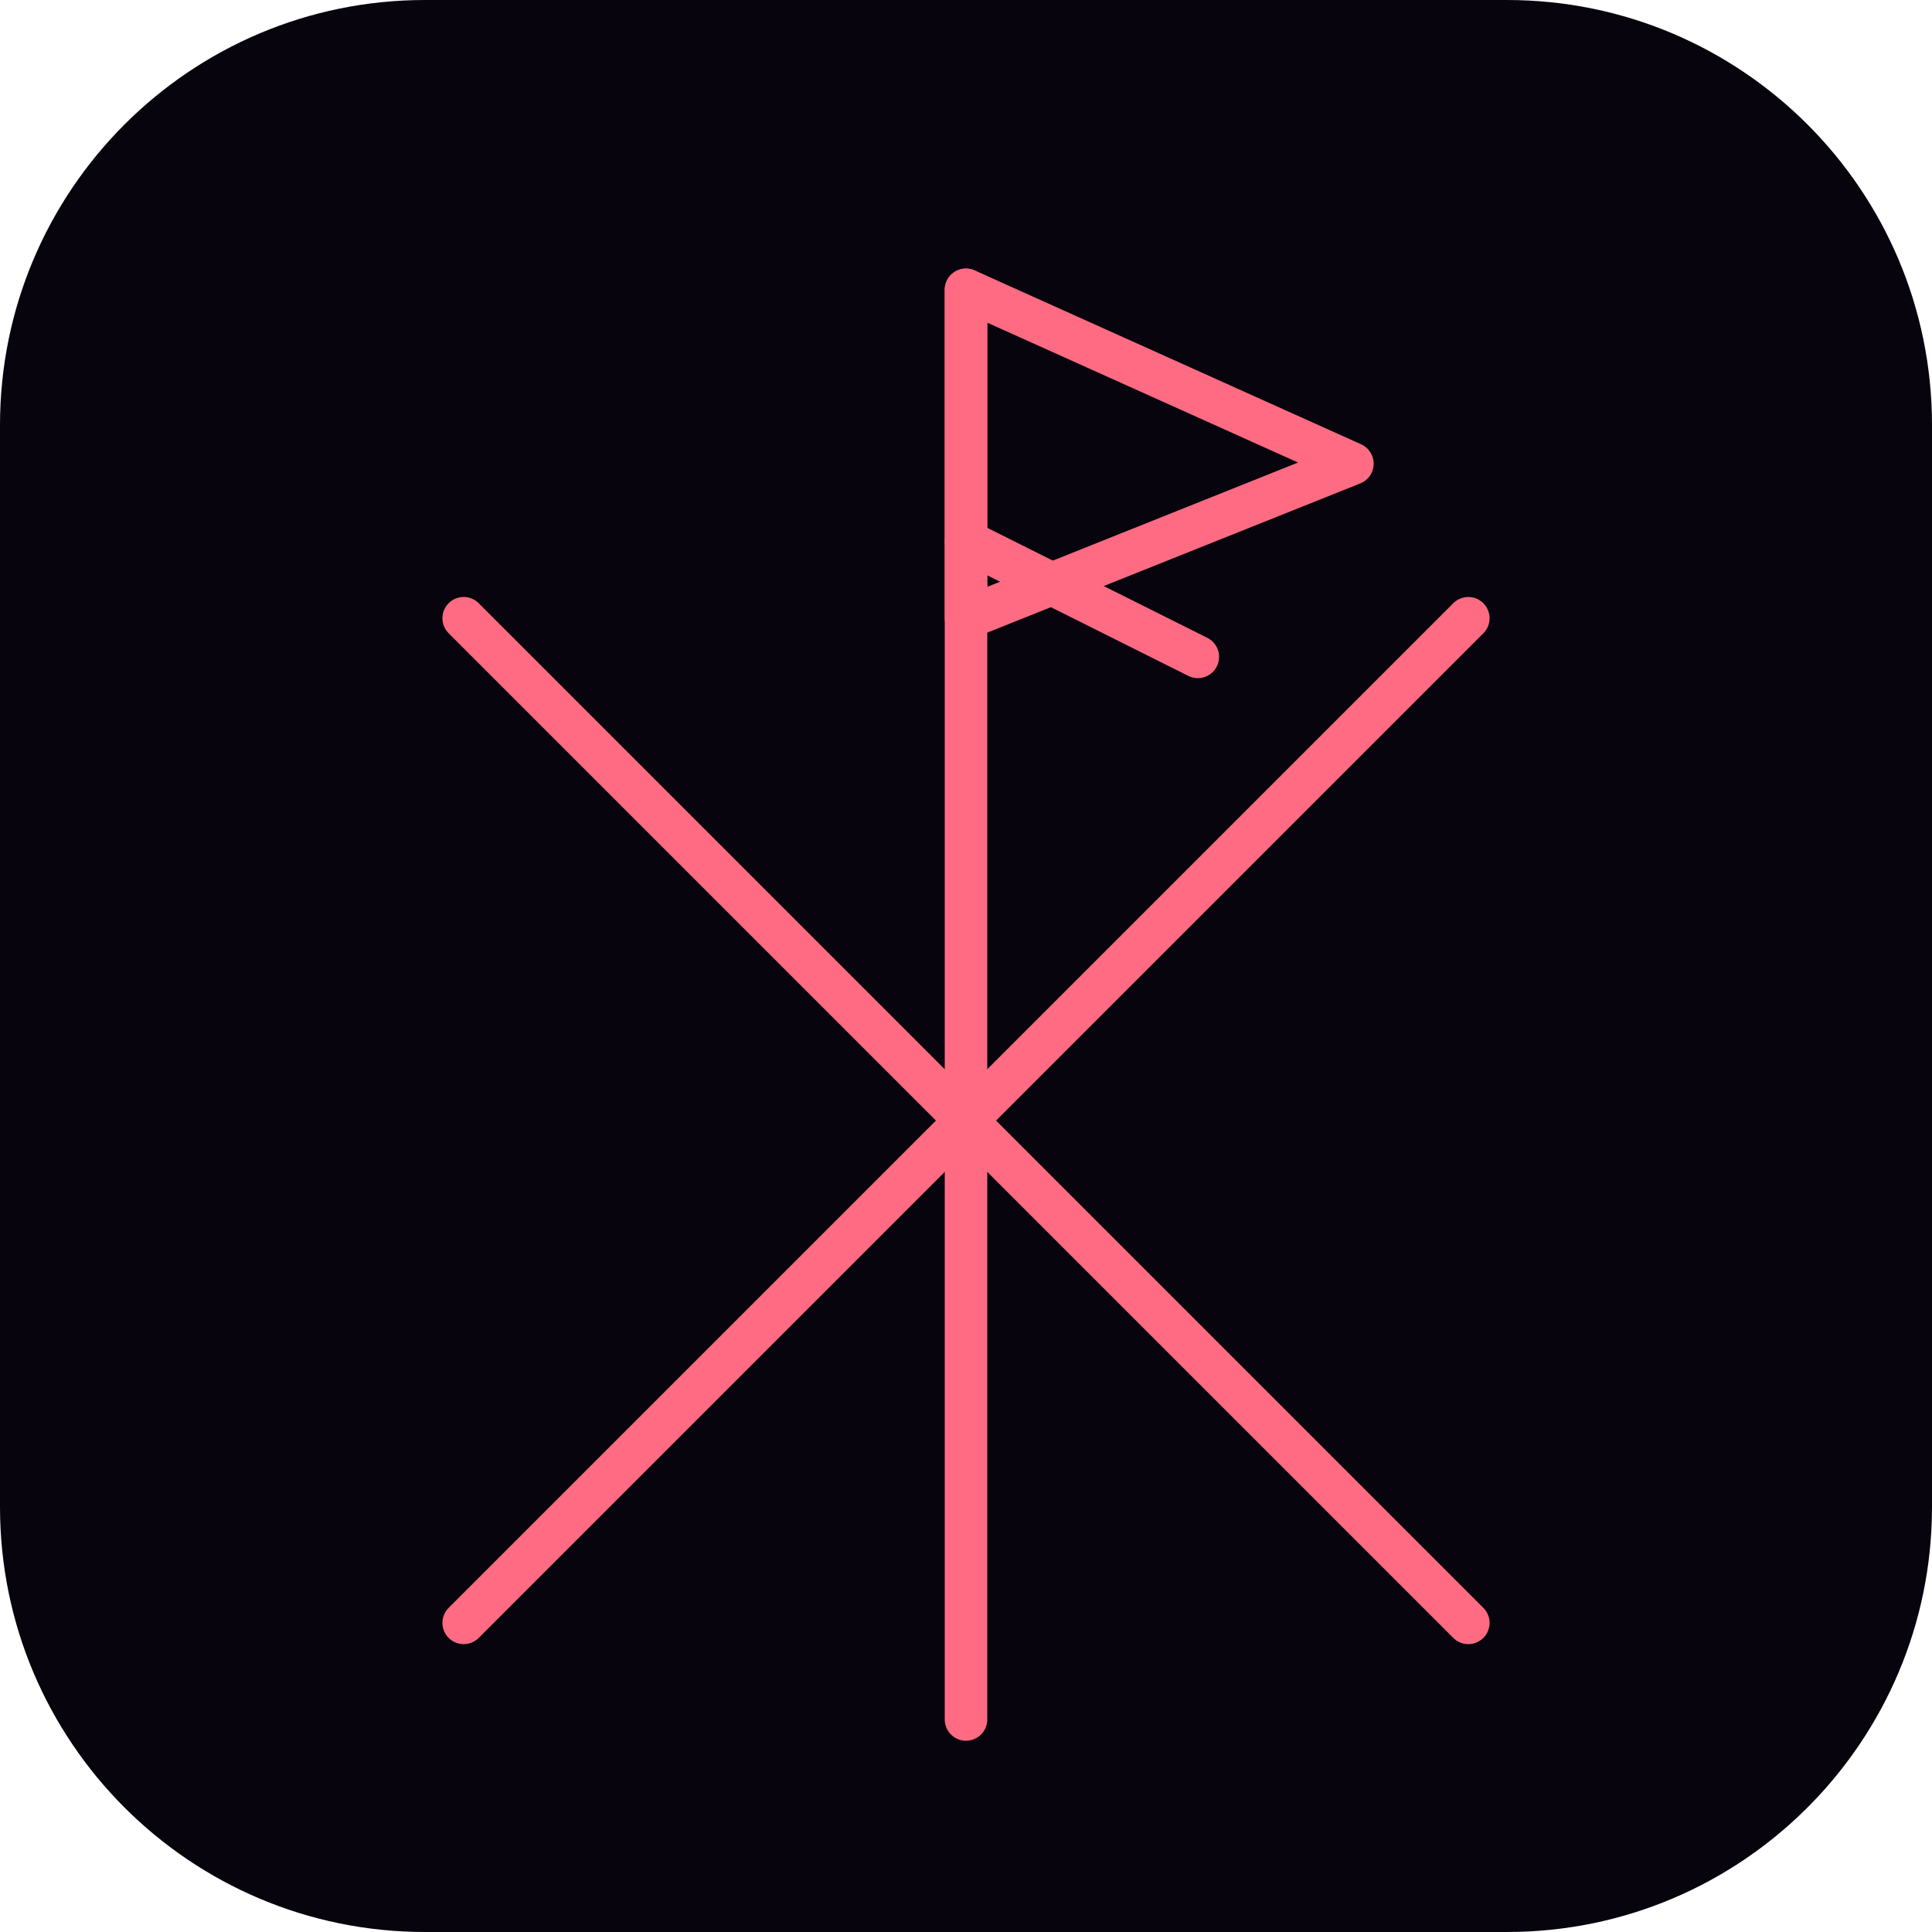
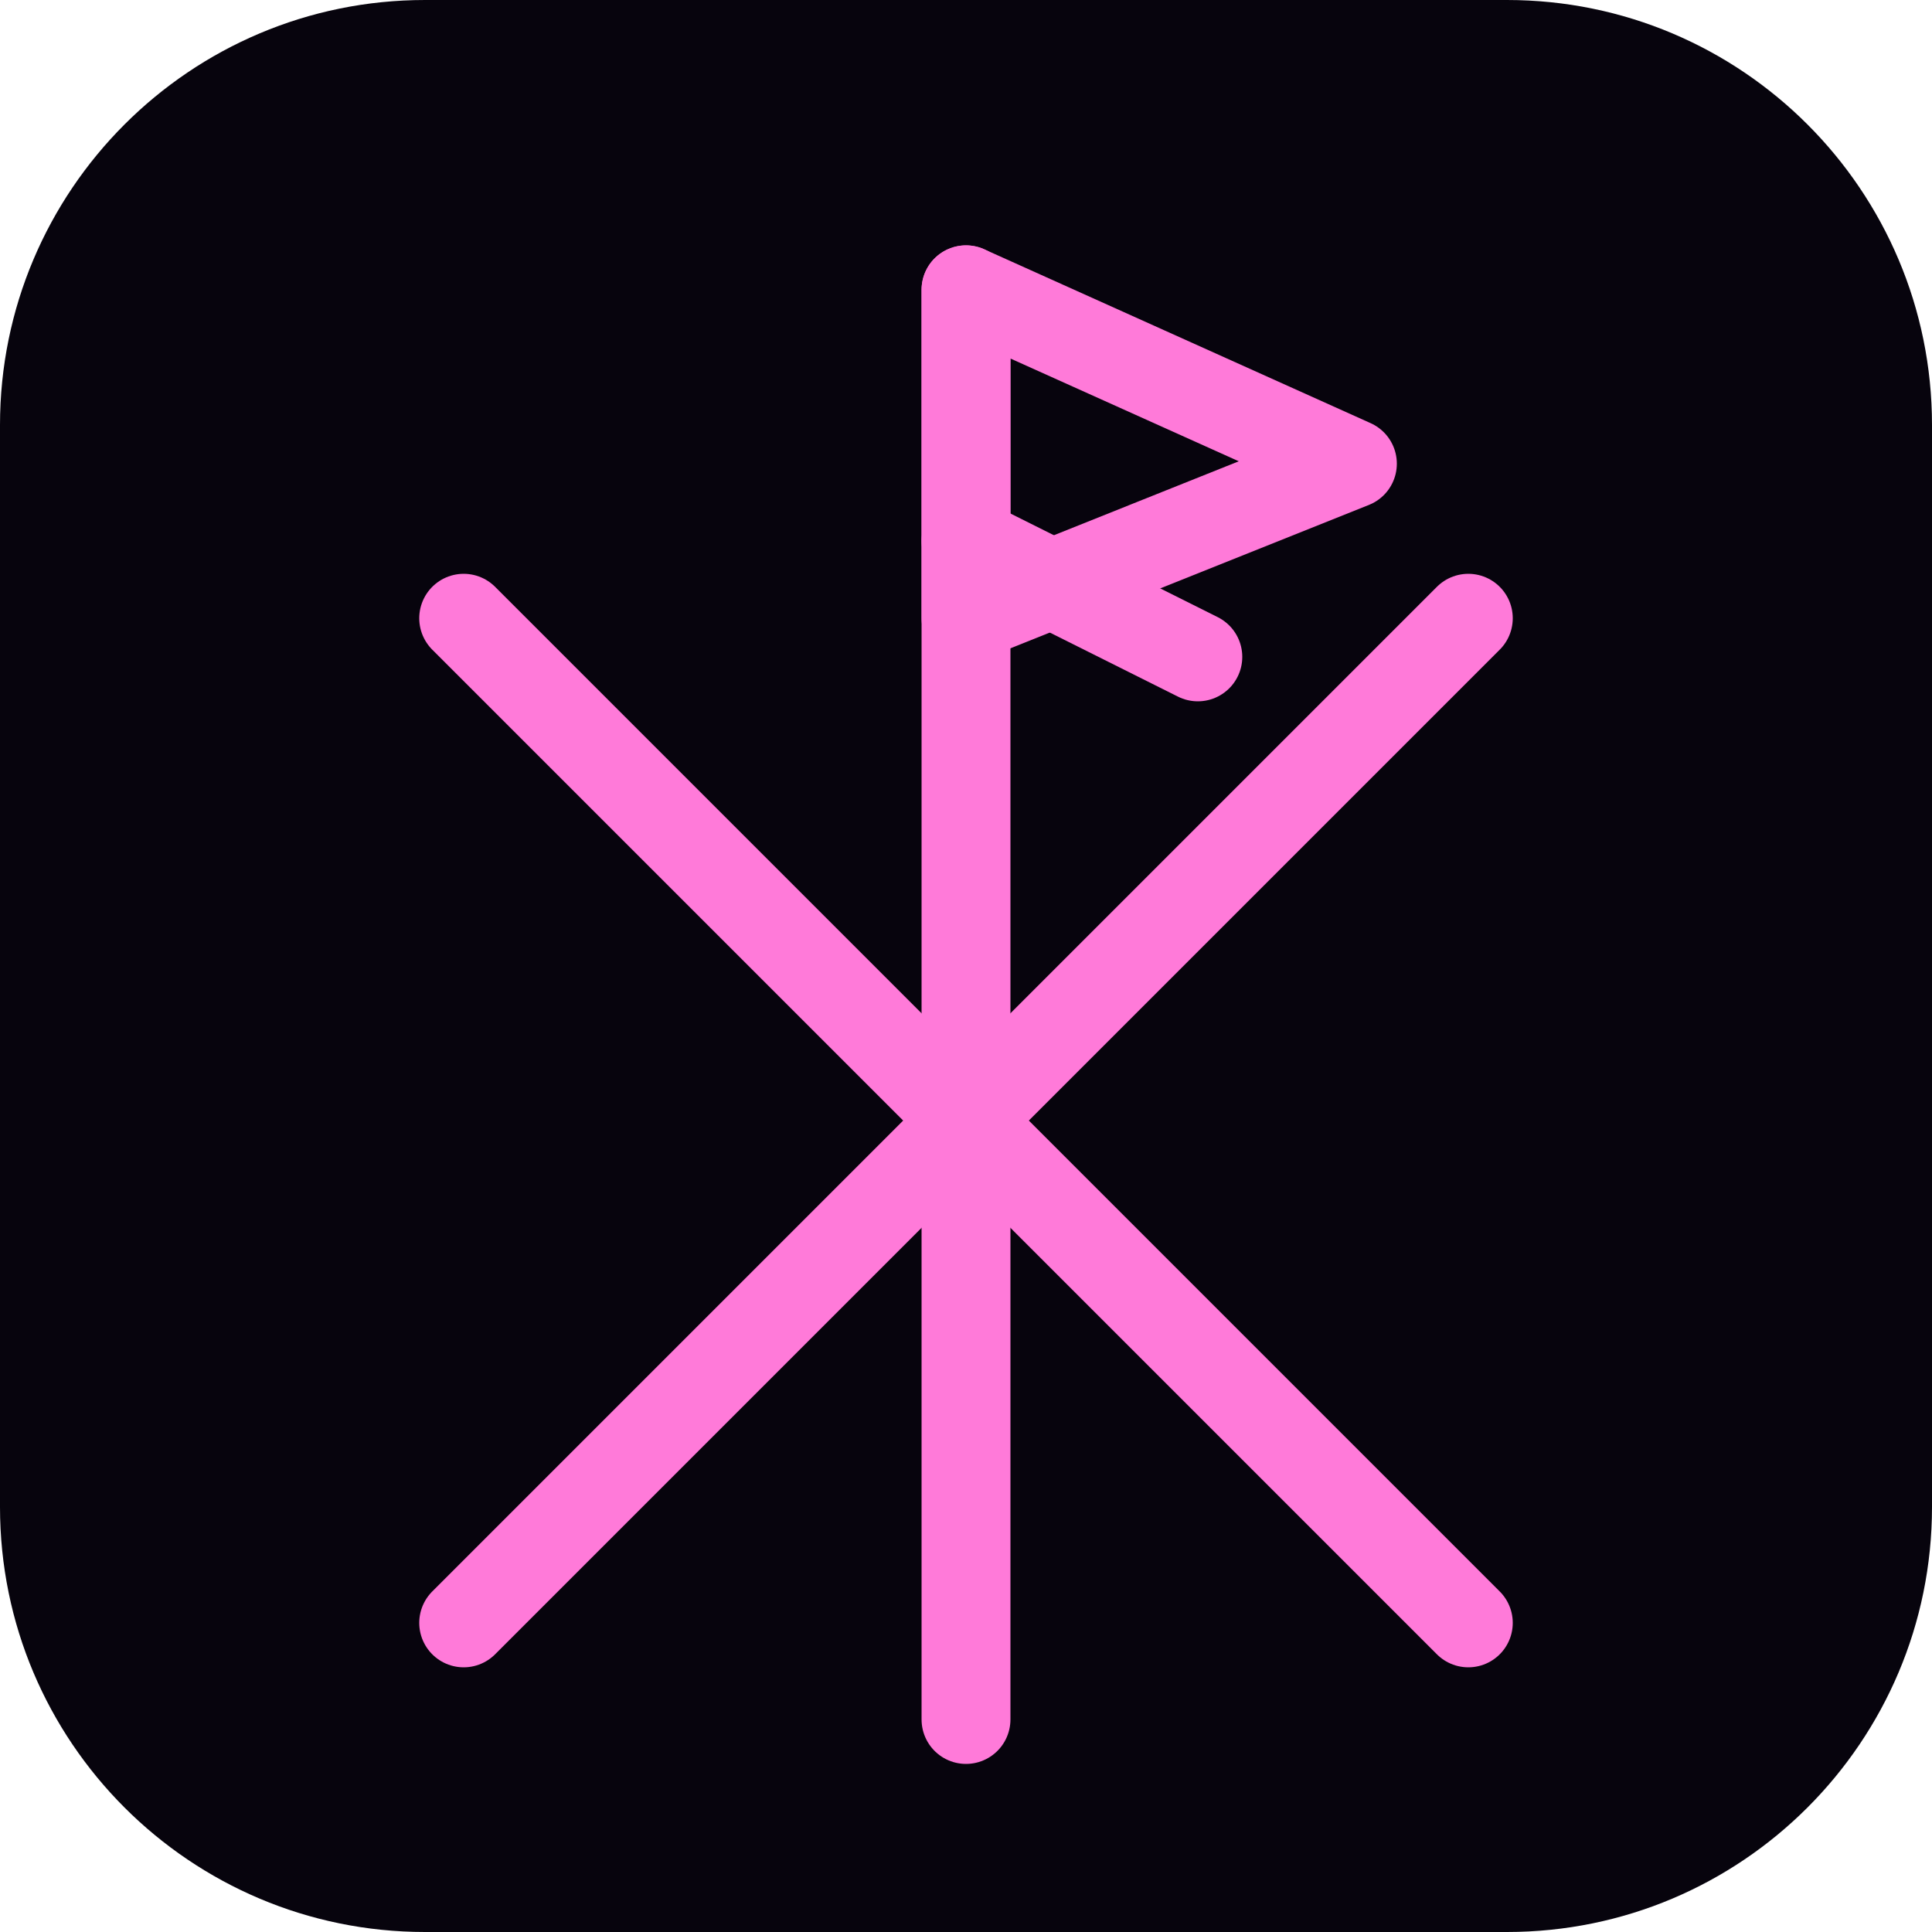
<svg xmlns="http://www.w3.org/2000/svg" viewBox="0 0 200 200">
  <rect width="200" height="200" rx="44" fill="#07040d" />
-   <g fill="none" stroke="#ff6b82" stroke-width="4.4" stroke-linecap="round" stroke-linejoin="round">
+   <g fill="none" stroke="#ff7ad9" stroke-width="9.2" stroke-linecap="round" stroke-linejoin="round">
    <line x1="48" y1="64" x2="152" y2="168" />
    <line x1="152" y1="64" x2="48" y2="168" />
    <line x1="100" y1="30" x2="100" y2="178" />
    <path d="M100 30 L140 48 L100 64 Z" />
    <line x1="100" y1="56" x2="124" y2="68" />
  </g>
</svg>
